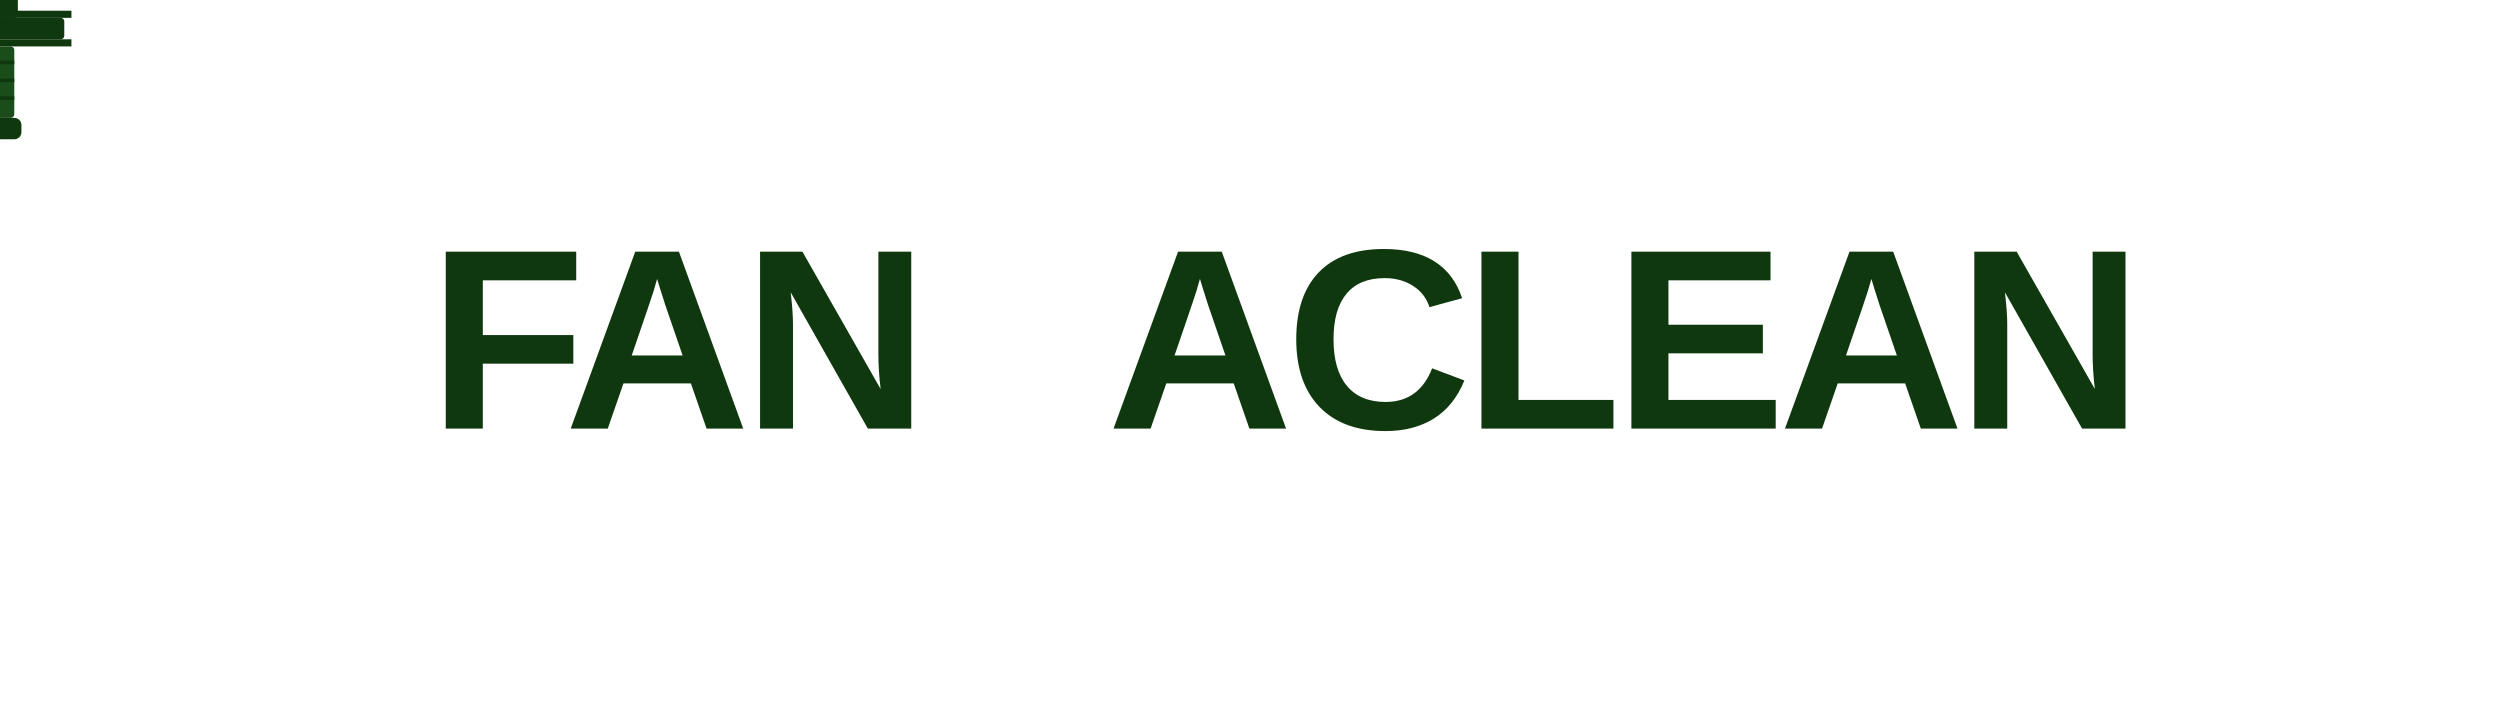
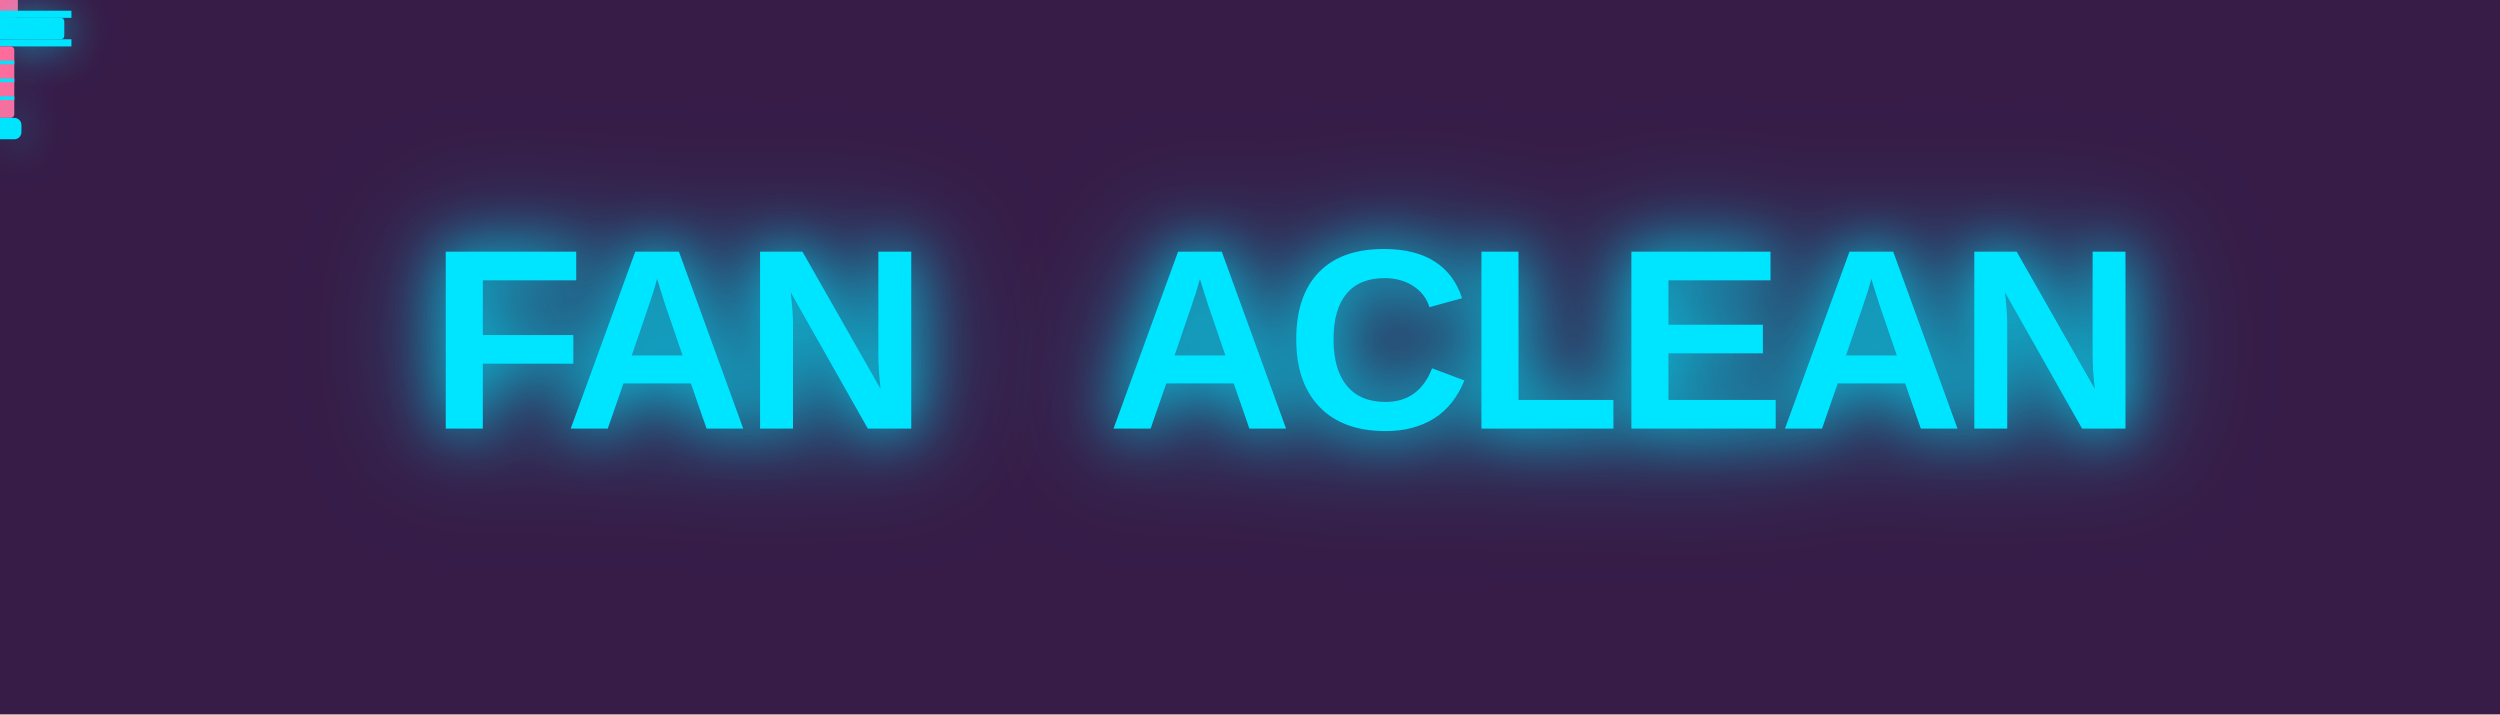
<svg xmlns="http://www.w3.org/2000/svg" viewBox="0 0 700 200">
  <defs>
    <style>
+       .bg-a { fill: #1a0f2e; }
+       .bg-b { fill: #2d1b4e; }
+       .bg-scan { fill: rgba(255,107,157,0.08); }
+ 
      .text-part { 
-         fill: #0f380f; 
-         font-family: 'Arial Black', Arial, sans-serif; 
+         fill: #00e5ff; 
+         font-family: 'Press Start 2P', 'Arial Black', Arial, sans-serif; 
        font-size: 72px; 
        font-weight: 900;
        letter-spacing: -2px;
+         filter: drop-shadow(0 0 8px rgba(0,229,255,0.8)) drop-shadow(0 0 16px rgba(0,229,255,0.5));
      }
      
-       .sword-blade { fill: #0f380f; }
-       .sword-guard { fill: #0f380f; }
-       .sword-handle { fill: #1a4d1a; }
+       .sword-blade { fill: #ff6b9d; filter: drop-shadow(0 0 6px rgba(255,107,157,0.6)); }
+       .sword-guard { fill: #00e5ff; filter: drop-shadow(0 0 6px rgba(0,229,255,0.6)); }
+       .sword-handle { fill: #ff6b9d; }
      
      /* Sword drops from above and lands with bounce */
      @keyframes swordDrop {
        0% { transform: translate(295px, -250px) scale(1, -1); }
        35% { transform: translate(295px, 81px) scale(1, -1); }
        42% { transform: translate(295px, 86px) scale(1, -1); }
        48% { transform: translate(295px, 81px) scale(1, -1); }
        54% { transform: translate(295px, 83px) scale(1, -1); }
        60%, 100% { transform: translate(295px, 81px) scale(1, -1); }
      }
      
      /* Sword flashes when it lands */
      @keyframes swordFlash {
        0%, 34% { filter: brightness(1); }
        35% { filter: brightness(3); }
        37% { filter: brightness(1); }
        39% { filter: brightness(2.5); }
        41% { filter: brightness(1); }
        43% { filter: brightness(2); }
        45% { filter: brightness(1); }
        47% { filter: brightness(1.7); }
        50%, 100% { filter: brightness(1); }
      }
      
      /* Text shakes and flashes bright when sword lands */
      @keyframes textShakeFlash {
-         0%, 33% { transform: translate(0, 0); fill: #0f380f; filter: brightness(1); }
-         35% { transform: translate(-3px, 2px); fill: #f0ff00; filter: brightness(2.5); }
-         37% { transform: translate(3px, -2px); fill: #0f380f; filter: brightness(1); }
-         39% { transform: translate(-2px, -1px); fill: #f0ff00; filter: brightness(2.5); }
-         41% { transform: translate(2px, 1px); fill: #0f380f; filter: brightness(1); }
-         43% { transform: translate(-1px, 1px); fill: #f0ff00; filter: brightness(2.3); }
-         45% { transform: translate(1px, -1px); fill: #0f380f; filter: brightness(1); }
-         47% { transform: translate(-1px, 0px); fill: #9bbc0f; filter: brightness(2); }
-         50%, 100% { transform: translate(0, 0); fill: #0f380f; filter: brightness(1); }
+         0%, 33% { transform: translate(0, 0); fill: #00e5ff; filter: drop-shadow(0 0 8px rgba(0,229,255,0.8)) brightness(1); }
+         35% { transform: translate(-3px, 2px); fill: #ff6b9d; filter: drop-shadow(0 0 12px rgba(255,107,157,1)) brightness(2.5); }
+         37% { transform: translate(3px, -2px); fill: #00e5ff; filter: drop-shadow(0 0 8px rgba(0,229,255,0.8)) brightness(1); }
+         39% { transform: translate(-2px, -1px); fill: #ff6b9d; filter: drop-shadow(0 0 12px rgba(255,107,157,1)) brightness(2.5); }
+         41% { transform: translate(2px, 1px); fill: #00e5ff; filter: drop-shadow(0 0 8px rgba(0,229,255,0.8)) brightness(1); }
+         43% { transform: translate(-1px, 1px); fill: #ff6b9d; filter: drop-shadow(0 0 10px rgba(255,107,157,0.9)) brightness(2.3); }
+         45% { transform: translate(1px, -1px); fill: #00e5ff; filter: drop-shadow(0 0 8px rgba(0,229,255,0.8)) brightness(1); }
+         47% { transform: translate(-1px, 0px); fill: #ff6b9d; filter: drop-shadow(0 0 10px rgba(255,107,157,0.9)) brightness(2); }
+         50%, 100% { transform: translate(0, 0); fill: #00e5ff; filter: drop-shadow(0 0 8px rgba(0,229,255,0.8)) brightness(1); }
      }
      
      .sword-group {
-         animation: swordDrop 2s cubic-bezier(0.25, 0.46, 0.45, 0.94) forwards, swordFlash 2s ease-out forwards;
+         animation: swordDrop 2s steps(16) forwards, swordFlash 2s steps(12) forwards;
      }
      
      .text-part {
-         animation: textShakeFlash 2s ease-out forwards;
+         animation: textShakeFlash 2s steps(12) forwards;
      }
    </style>
  </defs>
+   <rect class="bg-a" x="0" y="0" width="700" height="200" />
+   <rect class="bg-b" x="0" y="0" width="700" height="200" opacity="0.55" />
+   <rect class="bg-scan" x="0" y="0" width="700" height="200" />
  <text class="text-part" x="120" y="120">FAN</text>
  <text class="text-part" x="310" y="120">ACLEAN</text>
  <g class="sword-group">
    <polygon class="sword-blade" points="0,-55 -6,-50 6,-50" />
    <rect class="sword-blade" x="-5" y="-50" width="10" height="55" rx="1" />
    <rect class="sword-guard" x="-18" y="5" width="36" height="6" rx="1" />
    <rect class="sword-guard" x="-20" y="3" width="40" height="2" />
    <rect class="sword-guard" x="-20" y="11" width="40" height="2" />
    <rect class="sword-handle" x="-4" y="13" width="8" height="20" rx="1" />
    <rect class="sword-guard" x="-4" y="17" width="8" height="1" />
    <rect class="sword-guard" x="-4" y="22" width="8" height="1" />
    <rect class="sword-guard" x="-4" y="27" width="8" height="1" />
    <rect class="sword-guard" x="-6" y="33" width="12" height="6" rx="2" />
  </g>
</svg>
